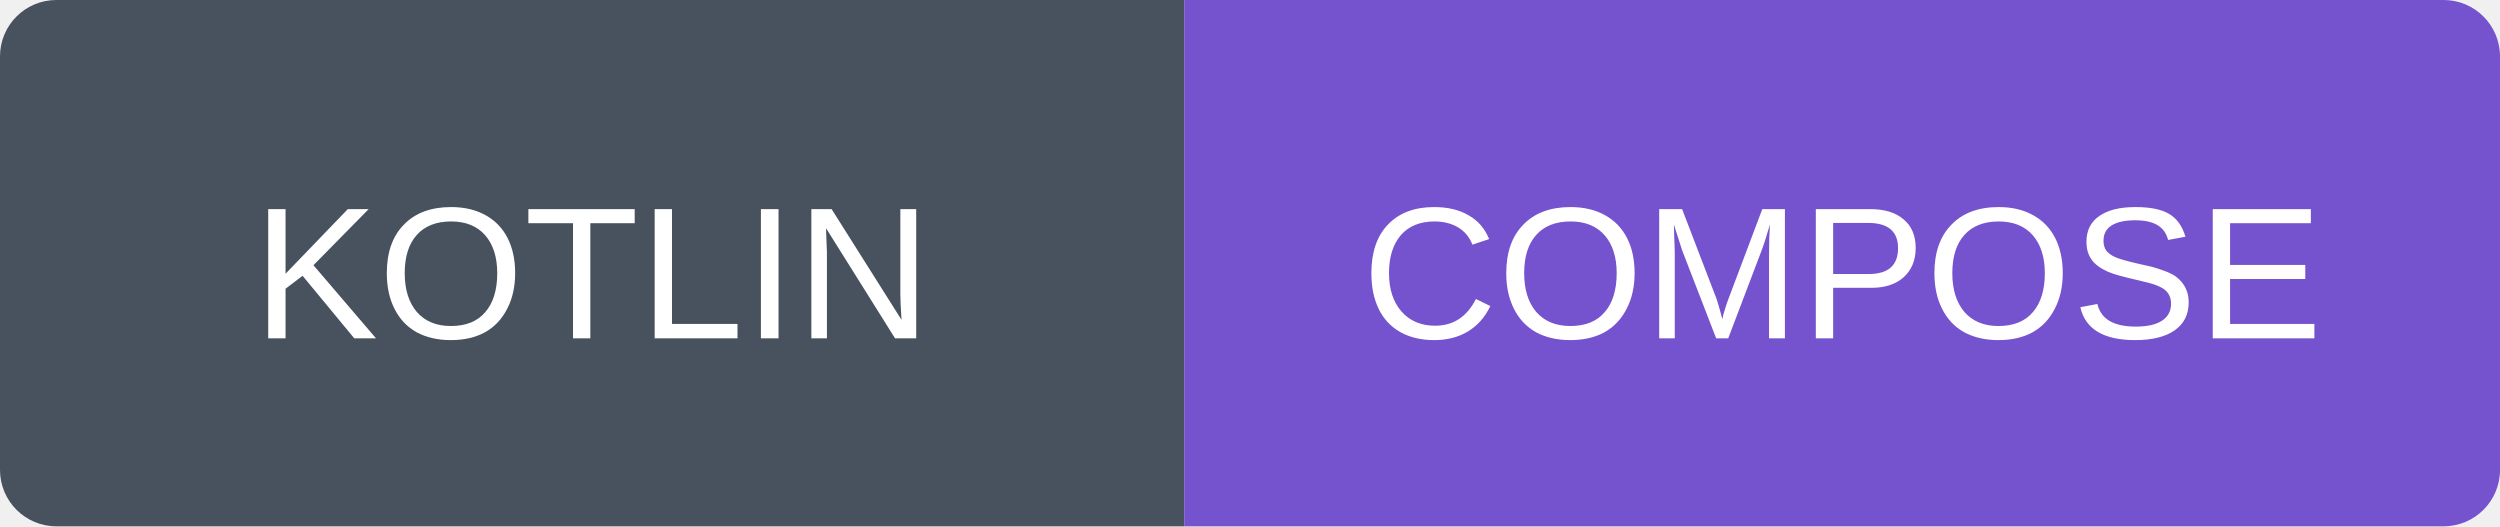
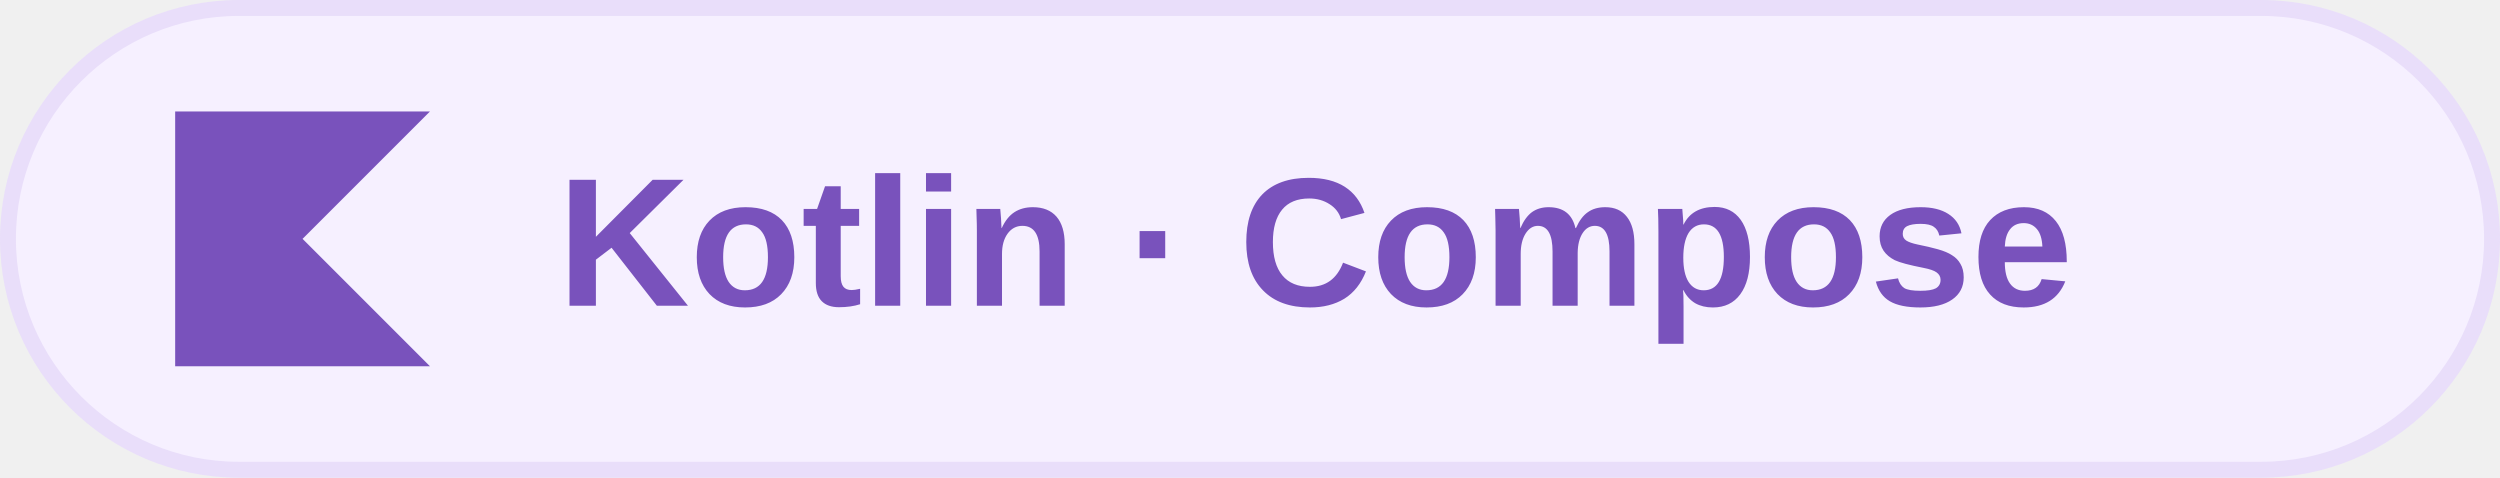
- <svg xmlns="http://www.w3.org/2000/svg" width="133" height="28" role="img" aria-label="KOTLIN: COMPOSE">
-   <clipPath id="r">
-     <rect width="133" height="28" rx="3" />
-   </clipPath>
-   <g clip-path="url(#r)">
-     <rect width="63" height="28" fill="#48515e" />
-     <rect x="63" width="70" height="28" fill="#7552ce" />
+ <svg xmlns="http://www.w3.org/2000/svg" width="157" height="30" viewBox="0 0 157 30" role="img" aria-label="Kotlin and Jetpack Compose">
+   <rect x=".5" y=".5" width="156" height="29" rx="14.5" fill="#F6F0FF" stroke="#E9DEFA" />
+   <g color="#7952BC" transform="translate(11 7) scale(.666667)">
+     <path d="M24 24H0V0h24L12 12Z" fill="currentColor" />
  </g>
-   <g fill="#fff" font-family="Verdana,Arial,sans-serif" font-size="10" text-anchor="middle">
-     <text x="31.5" y="18">KOTLIN</text>
-     <text x="98.0" y="18">COMPOSE</text>
-   </g>
+   <text x="35" y="19.2" fill="#7952BC" font-family="-apple-system,BlinkMacSystemFont,Segoe UI,Arial,sans-serif" font-size="11.5" font-weight="600">Kotlin · Compose</text>
</svg>
